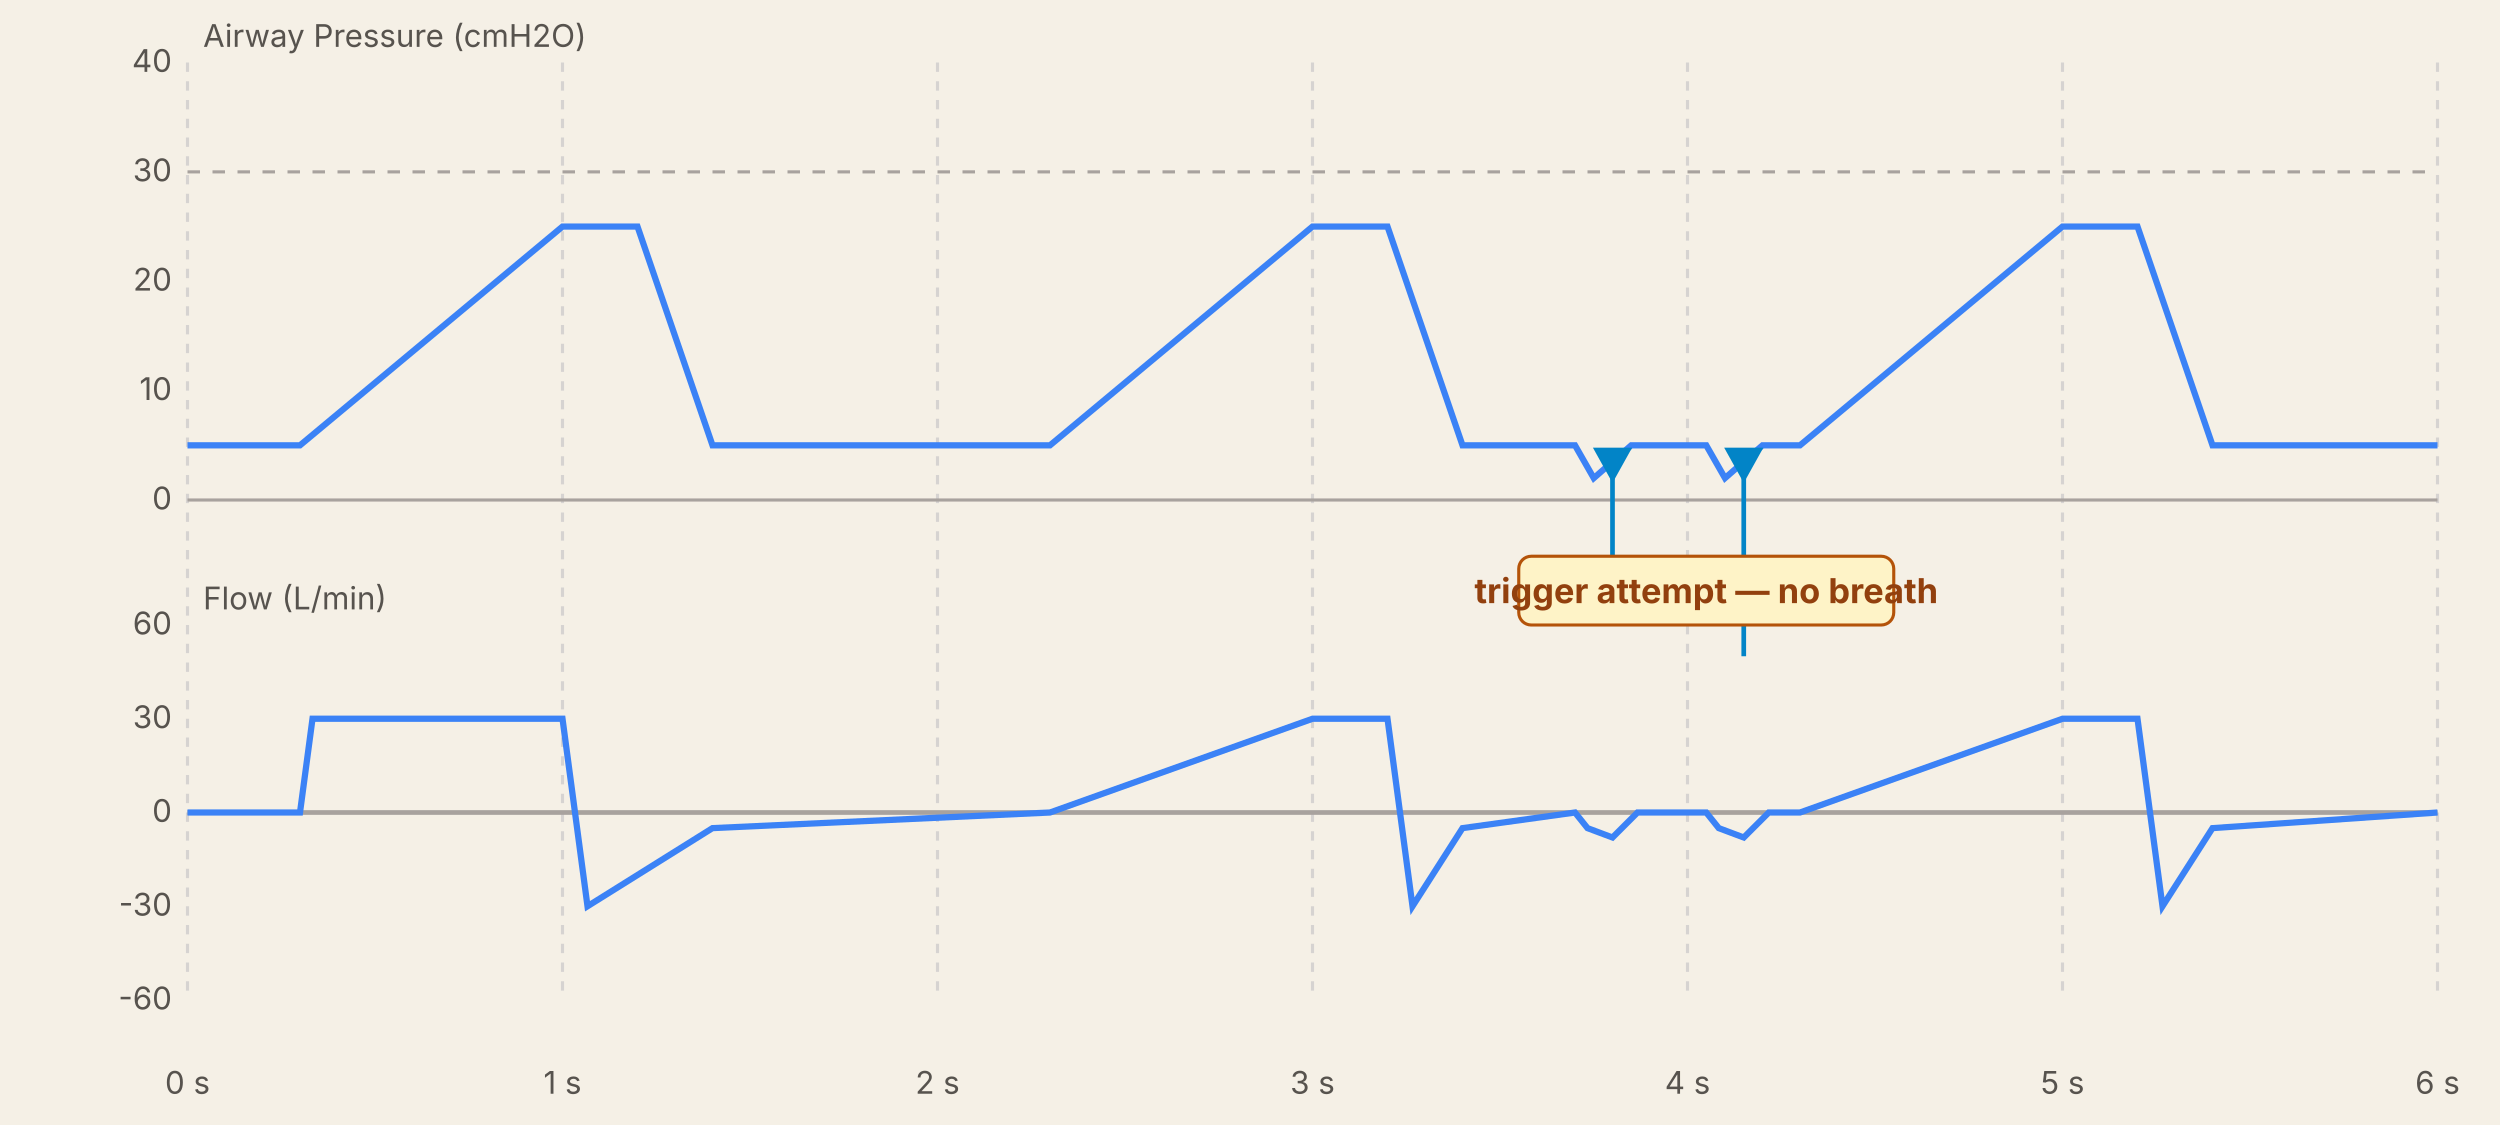
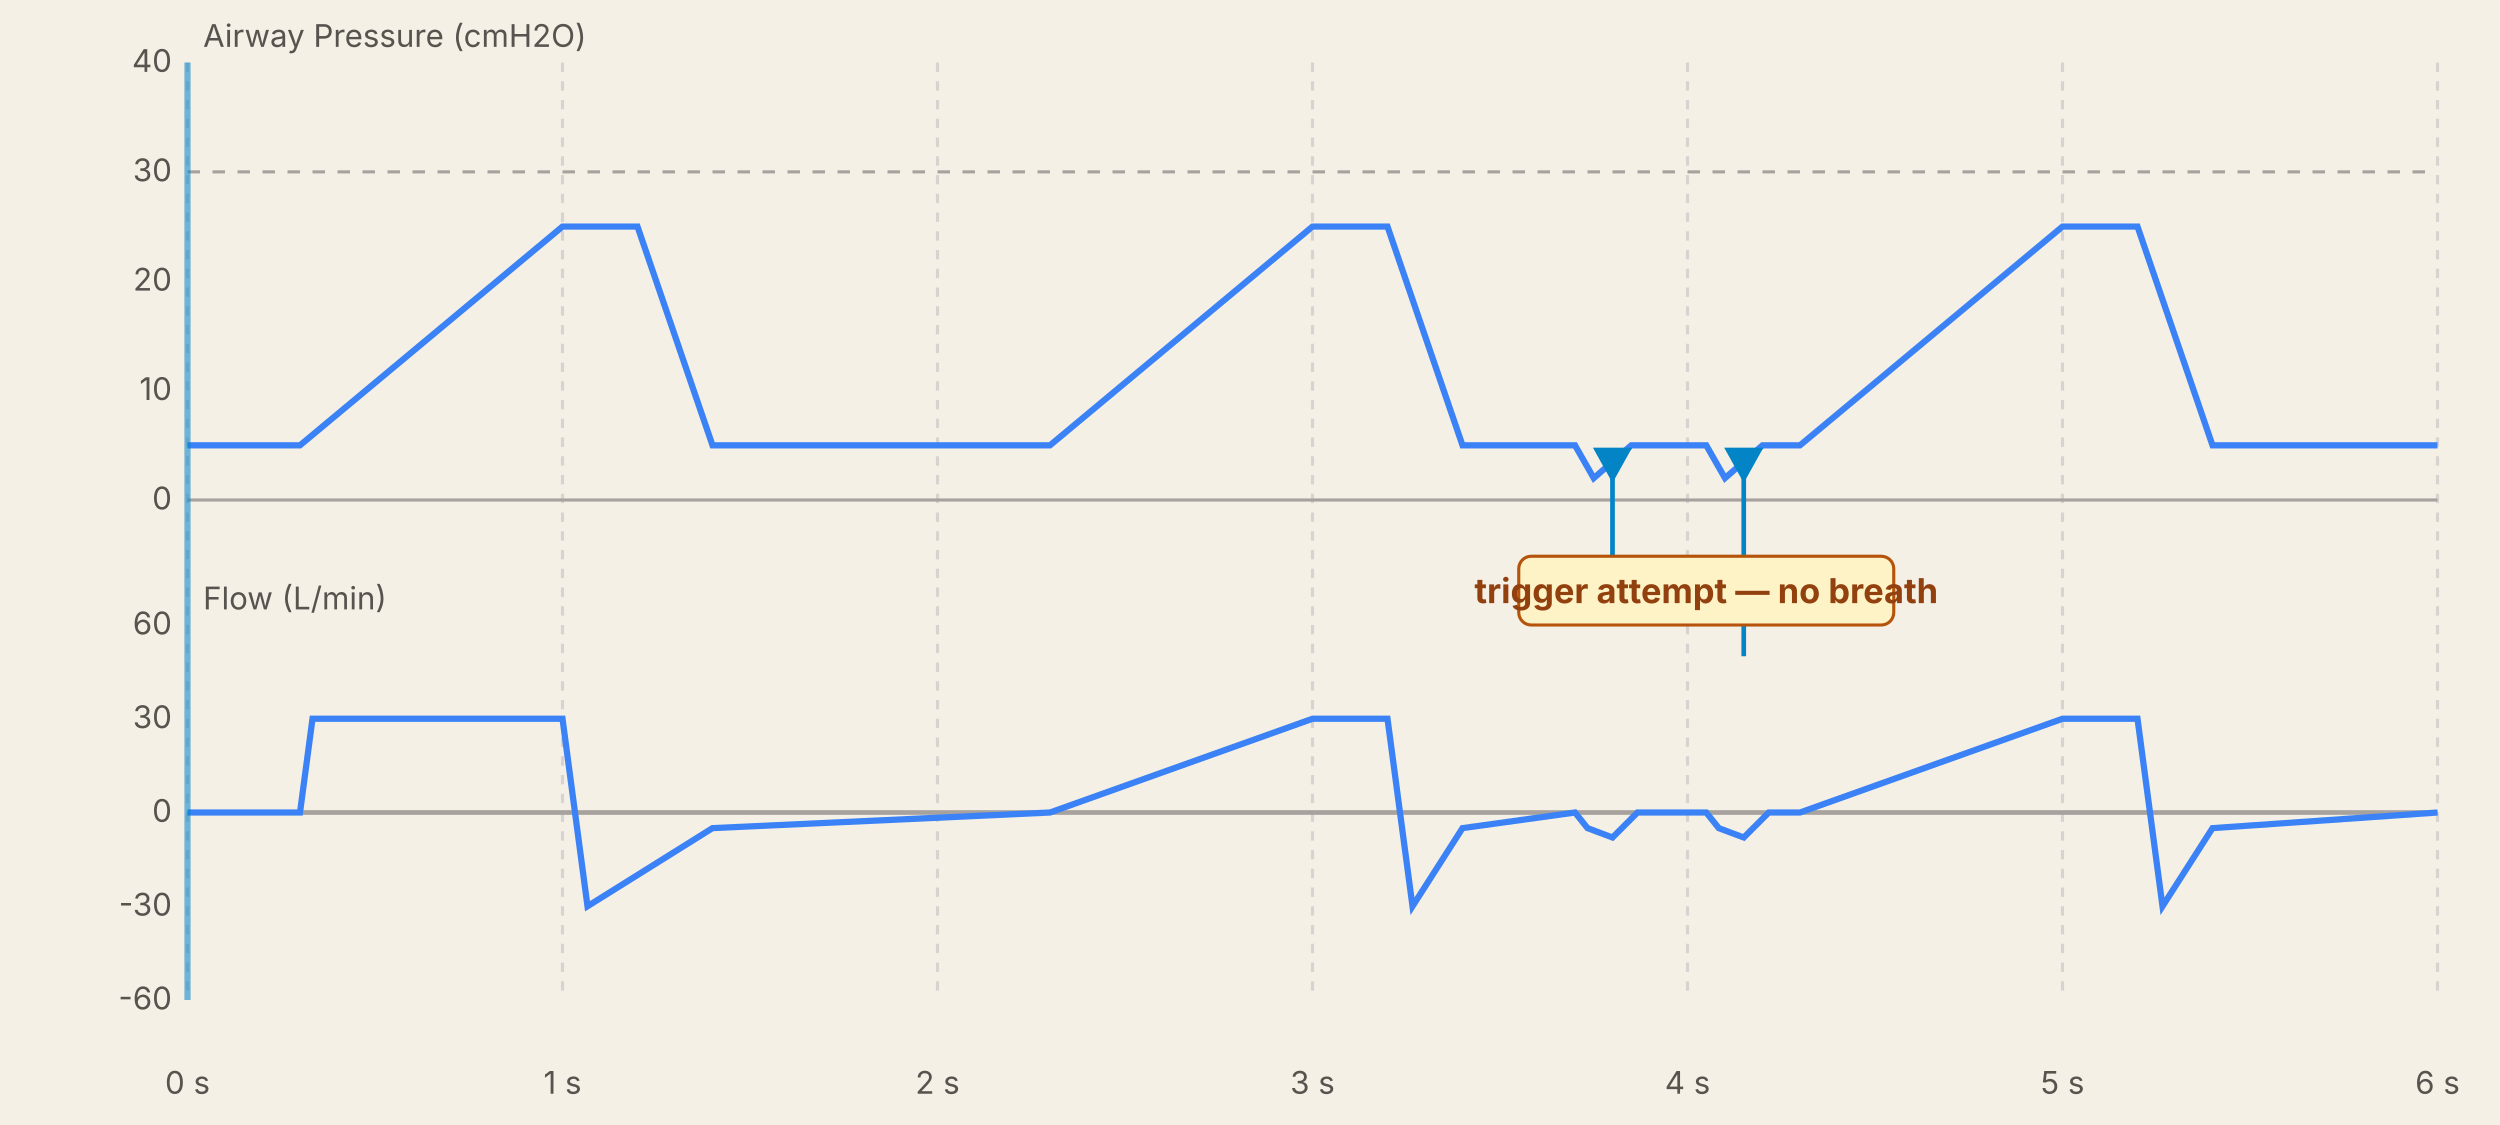
<svg xmlns="http://www.w3.org/2000/svg" viewBox="0 0 800 360" role="img" aria-label="Ventilator waveform with ineffective trigger attempts" font-family="ui-sans-serif, system-ui, -apple-system, Inter, sans-serif">
  <rect width="800" height="360" fill="#f5f0e6" />
  <g stroke="#d6d3d1" stroke-width="1" stroke-dasharray="3 3">
    <line x1="60" y1="20" x2="60" y2="320" />
    <line x1="180" y1="20" x2="180" y2="320" />
    <line x1="300" y1="20" x2="300" y2="320" />
    <line x1="420" y1="20" x2="420" y2="320" />
    <line x1="540" y1="20" x2="540" y2="320" />
    <line x1="660" y1="20" x2="660" y2="320" />
    <line x1="780" y1="20" x2="780" y2="320" />
  </g>
  <line x1="60" y1="160" x2="780" y2="160" stroke="#a8a29e" stroke-width="1" />
  <line x1="60" y1="55" x2="780" y2="55" stroke="#a8a29e" stroke-width="1" stroke-dasharray="4 4" />
  <line x1="60" y1="260" x2="780" y2="260" stroke="#a8a29e" stroke-width="1.5" />
  <text x="65" y="15" font-size="10" fill="#57534e">Airway Pressure (cmH2O)</text>
  <text x="65" y="195" font-size="10" fill="#57534e">Flow (L/min)</text>
  <g font-size="10" fill="#57534e" text-anchor="end">
    <text x="55" y="163">0</text>
    <text x="55" y="128">10</text>
    <text x="55" y="93">20</text>
    <text x="55" y="58">30</text>
    <text x="55" y="23">40</text>
  </g>
  <g font-size="10" fill="#57534e" text-anchor="end">
    <text x="55" y="203">60</text>
    <text x="55" y="233">30</text>
    <text x="55" y="263">0</text>
    <text x="55" y="293">-30</text>
    <text x="55" y="323">-60</text>
  </g>
  <polyline fill="none" stroke="#3b82f6" stroke-width="2" points="       60,142.5       96,142.5       180,72.5       204,72.5       228,142.5       336,142.5       420,72.5       444,72.5       468,142.5       504,142.5       510,153       522,142.5       546,142.5       552,153       564,142.5       576,142.5       660,72.5       684,72.5       708,142.5       780,142.5     " />
  <polyline fill="none" stroke="#3b82f6" stroke-width="2" points="       60,260       96,260       100,230       180,230       184,260       188,290       228,265       336,260       420,230       444,230       448,260       452,290       468,265       504,260       508,265       516,268       524,260       546,260       550,265       558,268       566,260       576,260       660,230       684,230       688,260       692,290       708,265       780,260     " />
  <g stroke="#0284c7" fill="#0284c7" stroke-width="1.5">
    <line x1="516" y1="200" x2="516" y2="153" />
    <polygon points="516,153 511,144 521,144" />
    <line x1="558" y1="210" x2="558" y2="153" />
    <polygon points="558,153 553,144 563,144" />
  </g>
  <rect x="486" y="178" width="120" height="22" rx="4" fill="#fef3c7" stroke="#b45309" />
  <text x="546" y="193" font-size="11" font-weight="700" fill="#92400e" text-anchor="middle">
    trigger attempt — no breath
  </text>
  <g font-size="10" fill="#57534e" text-anchor="middle">
    <text x="60" y="350">0 s</text>
    <text x="180" y="350">1 s</text>
    <text x="300" y="350">2 s</text>
    <text x="420" y="350">3 s</text>
    <text x="540" y="350">4 s</text>
    <text x="660" y="350">5 s</text>
    <text x="780" y="350">6 s</text>
  </g>
+   <line stroke="#0284c7" stroke-width="2" opacity="0.55" y1="20" y2="320" x1="60" x2="60">
+     <animate attributeName="x1" from="60" to="780" dur="6s" repeatCount="indefinite" />
+     <animate attributeName="x2" from="60" to="780" dur="6s" repeatCount="indefinite" />
+   </line>
</svg>
